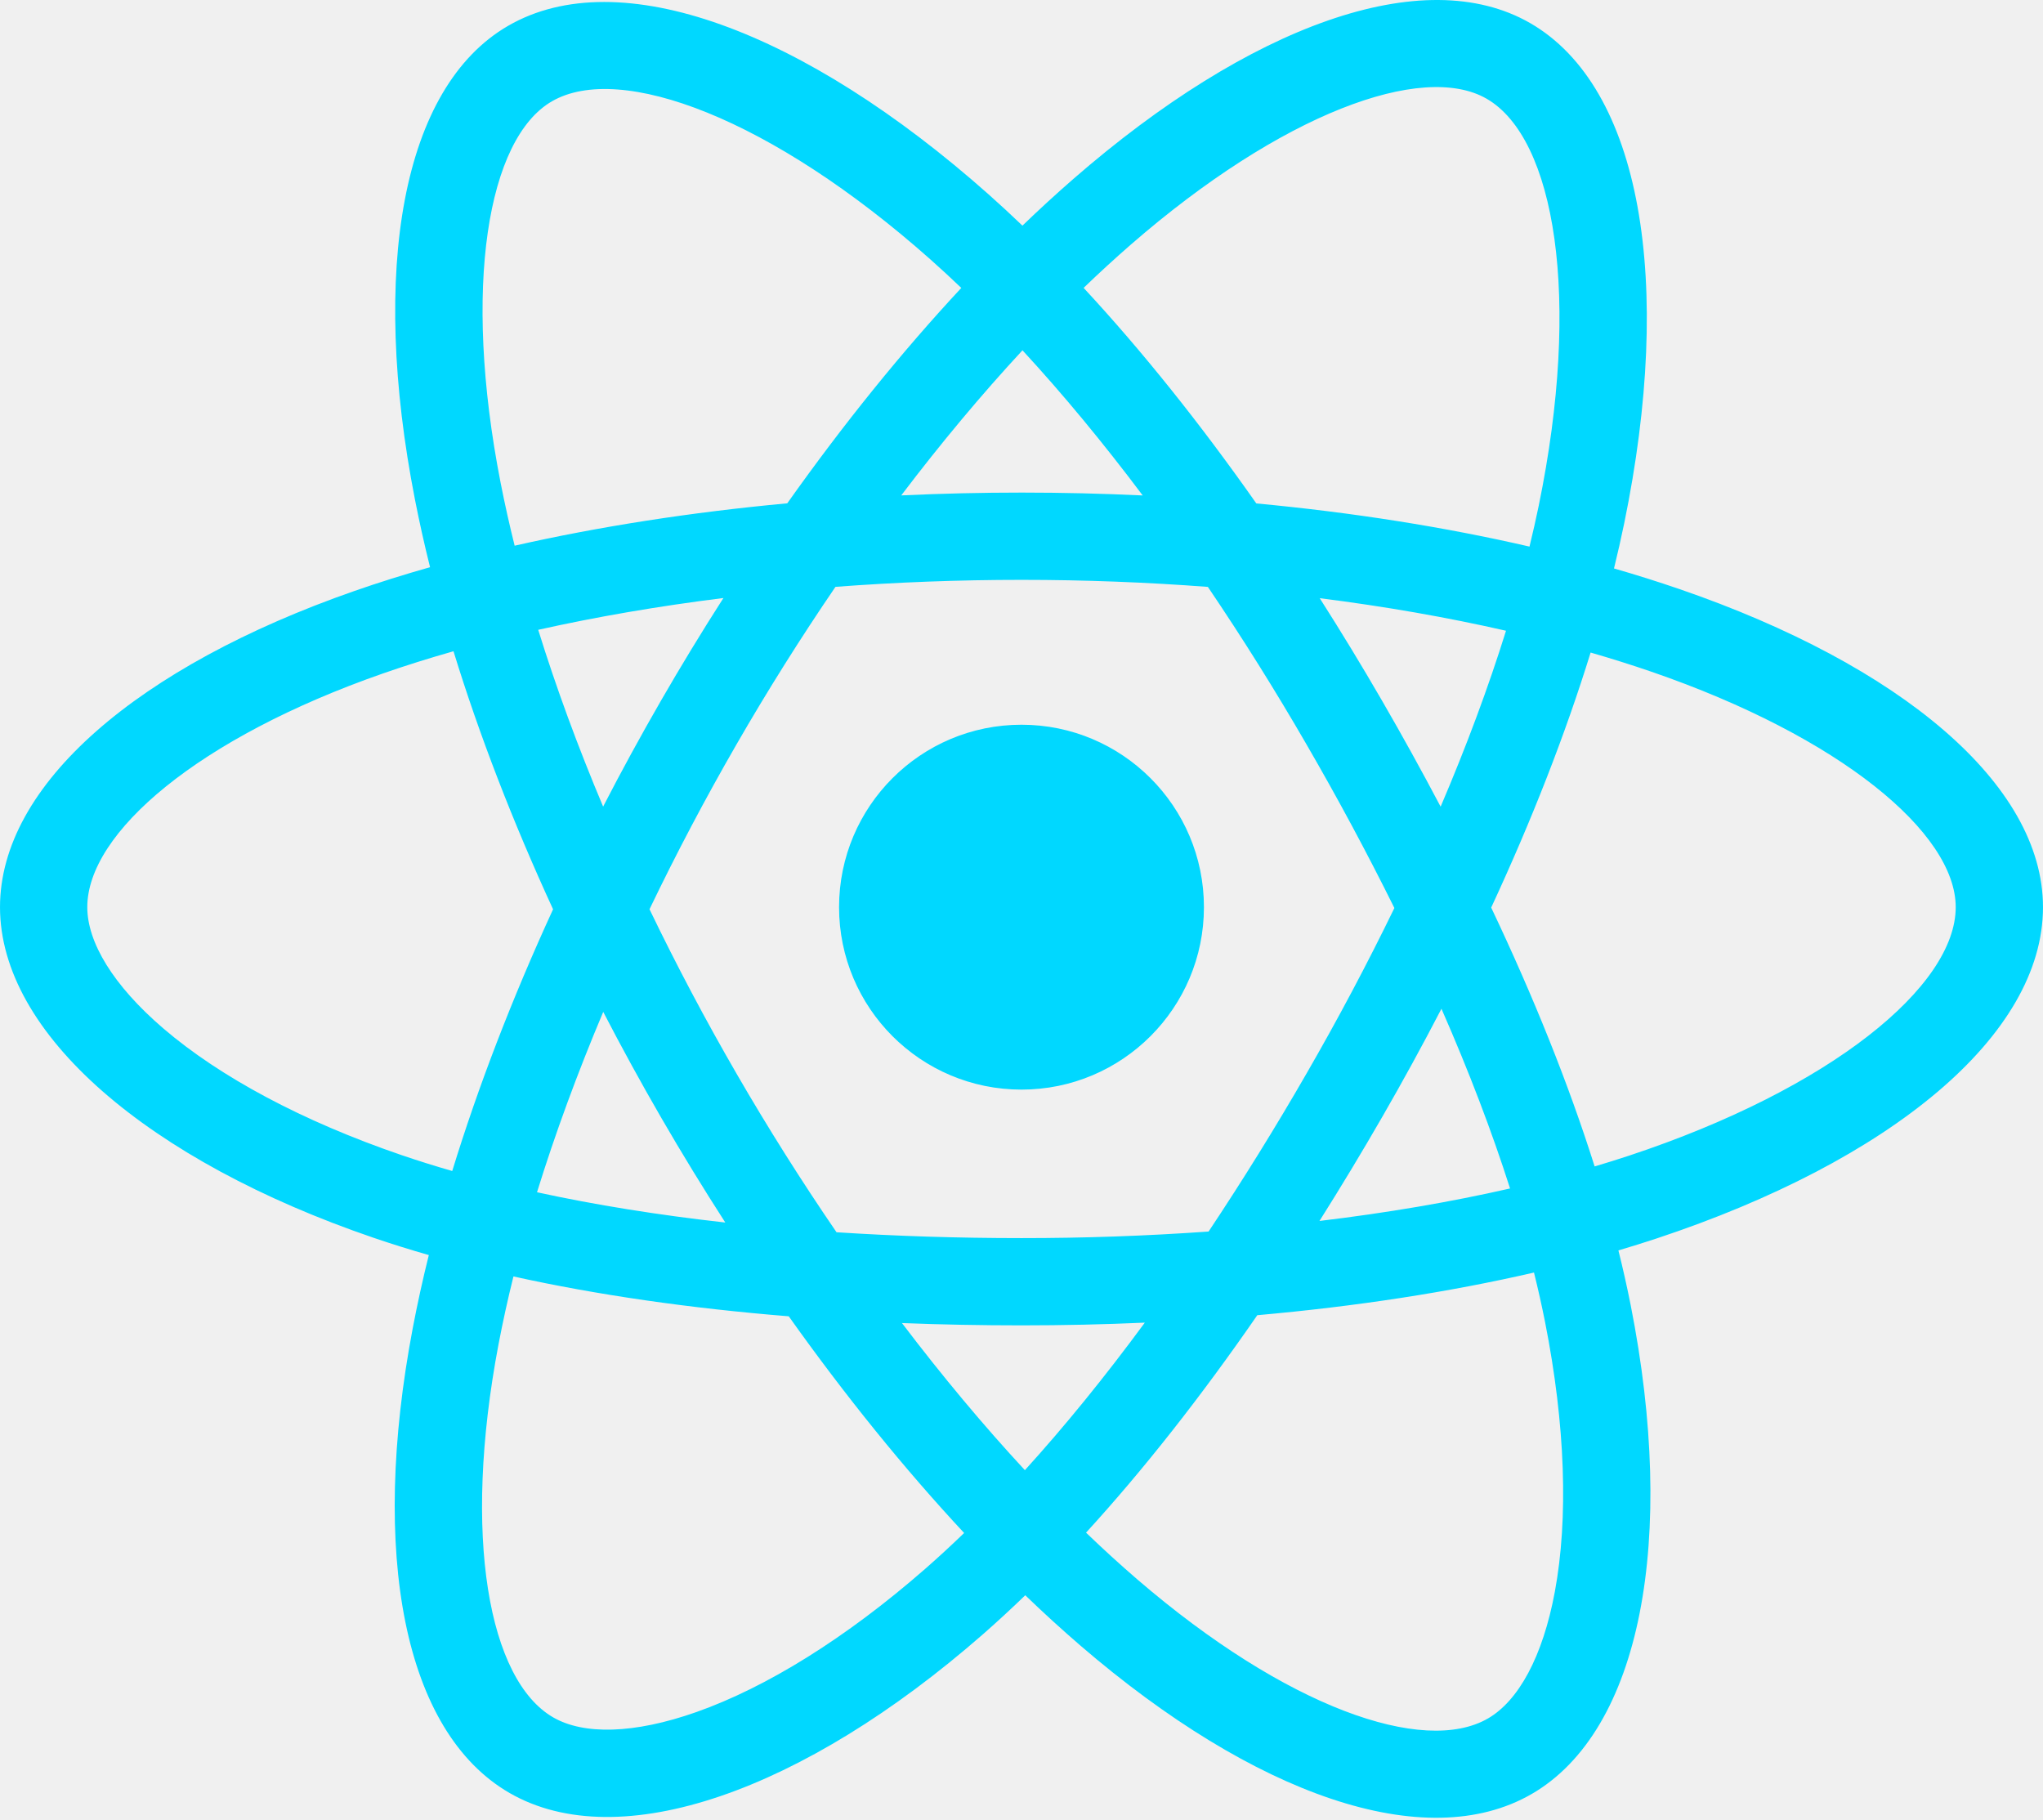
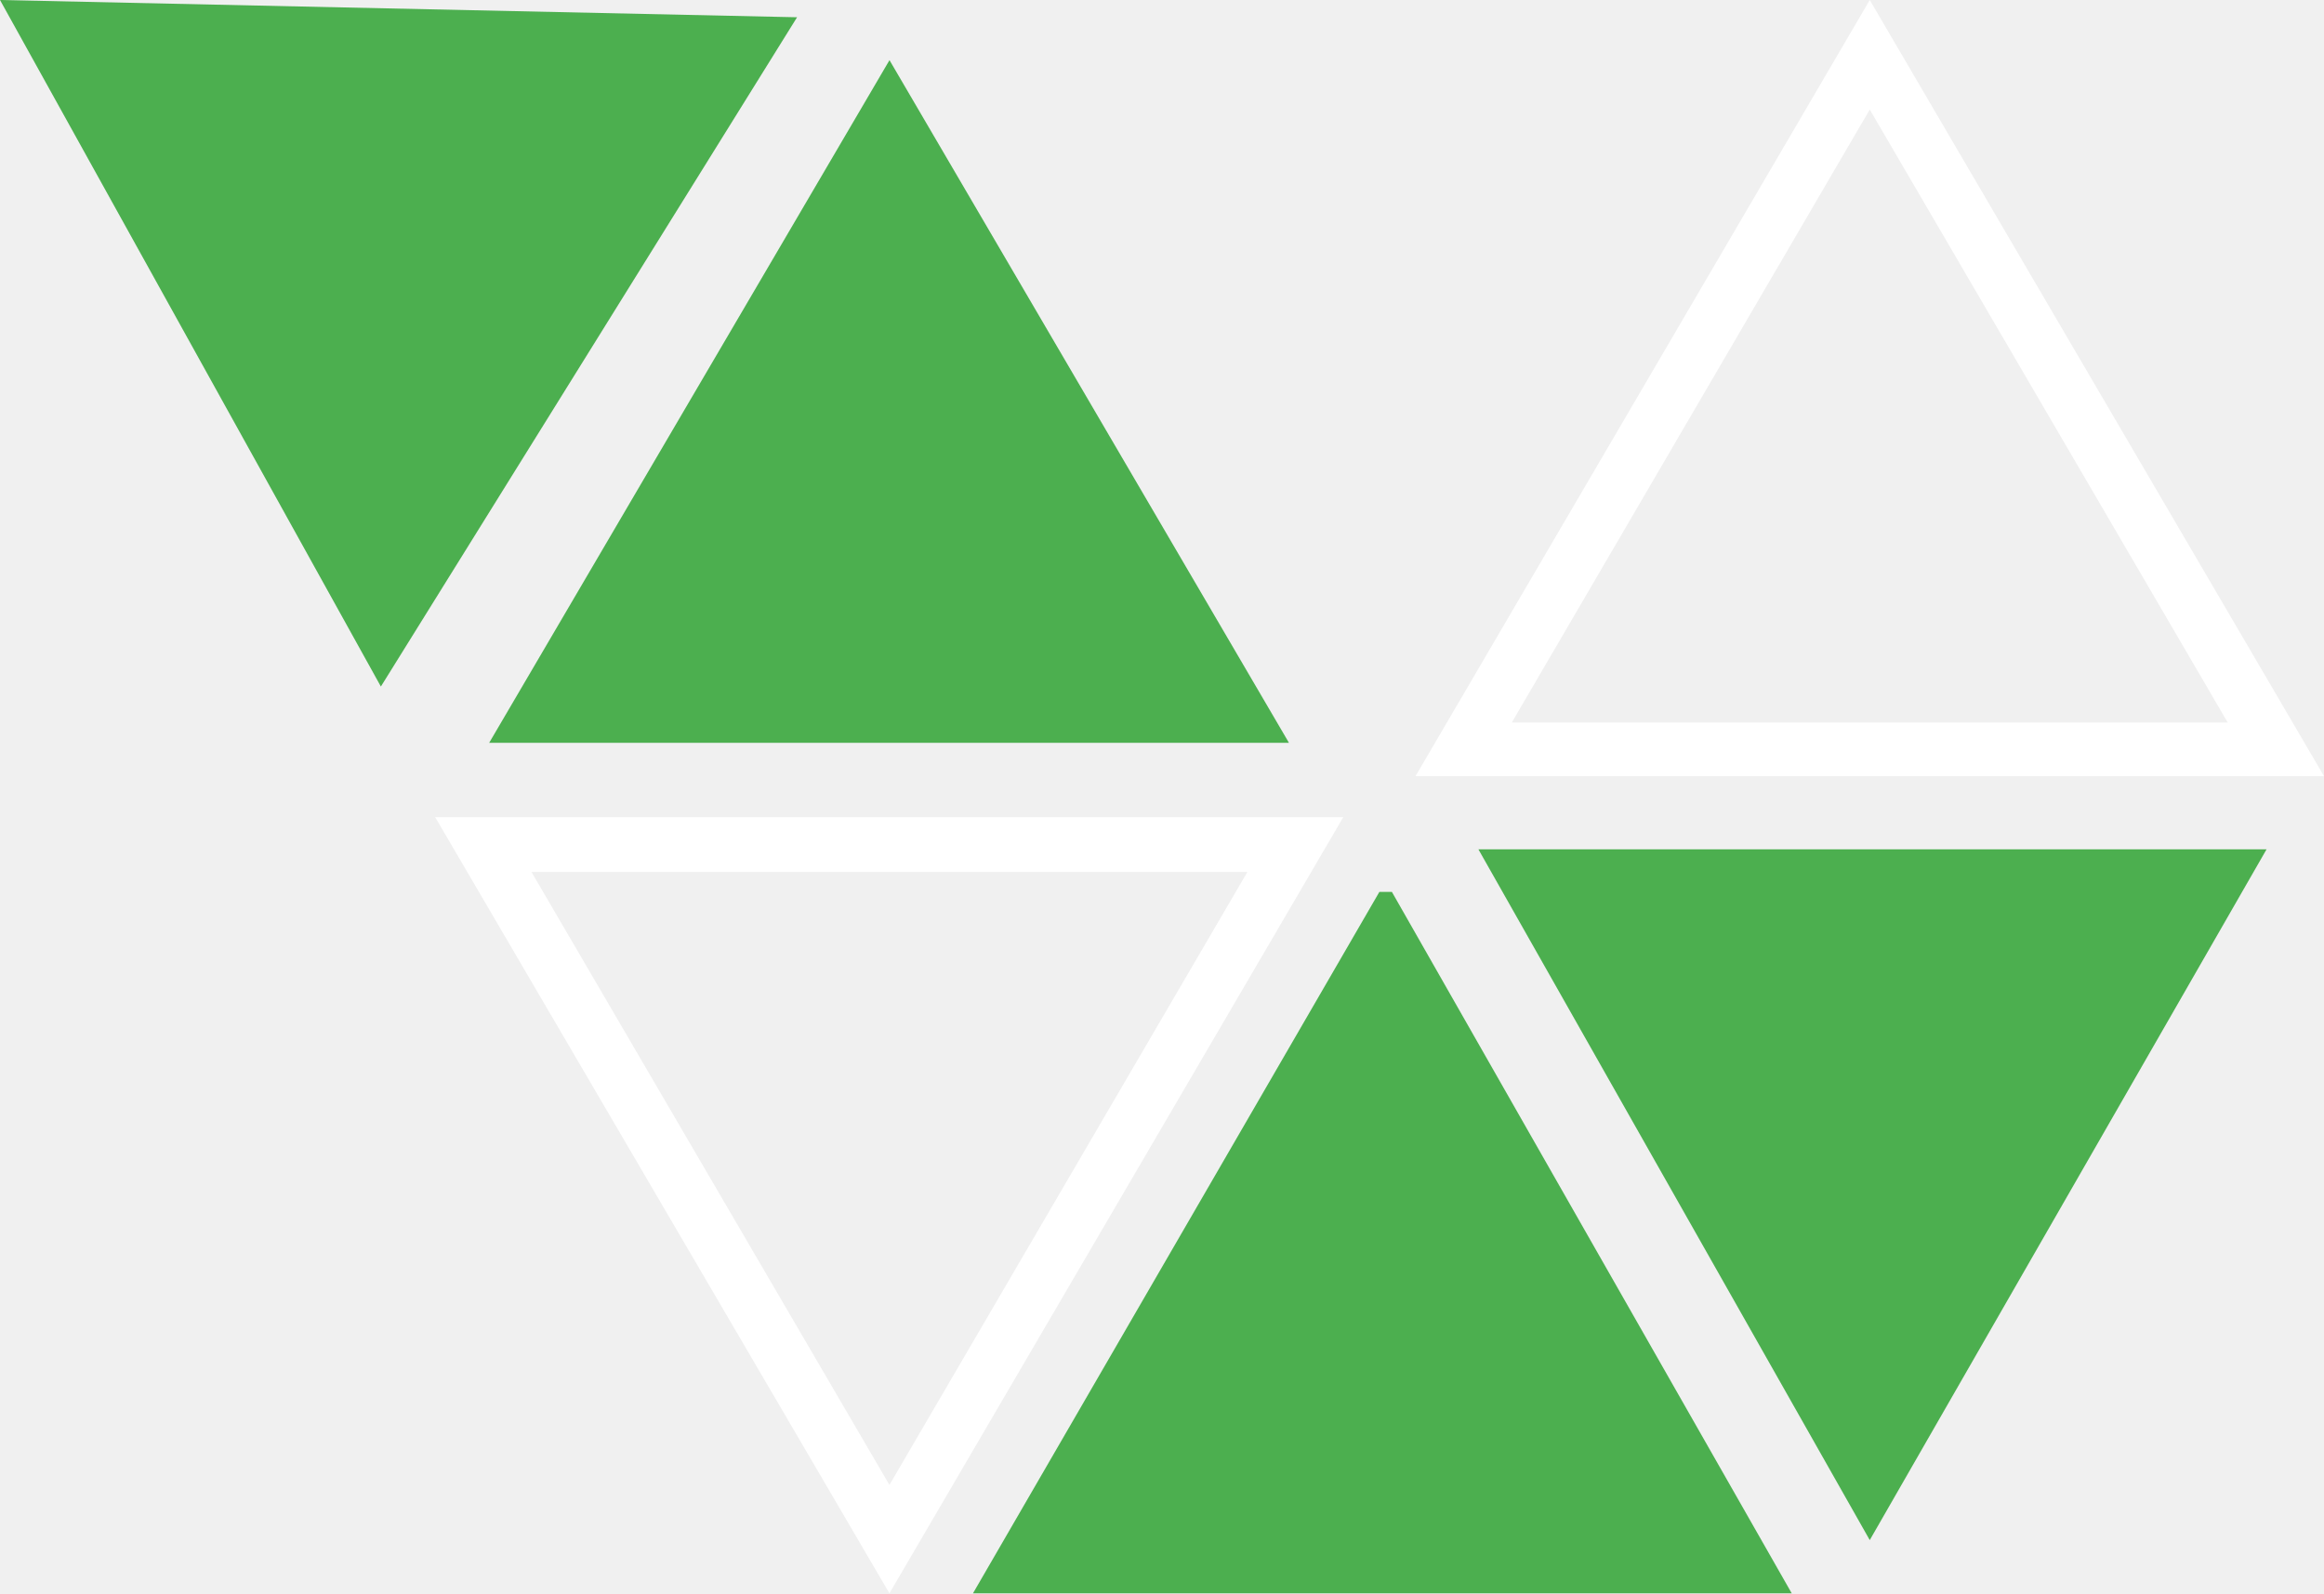
- <svg xmlns="http://www.w3.org/2000/svg" aria-hidden="true" role="img" class="iconify iconify--logos" width="35.93" height="32" preserveAspectRatio="xMidYMid meet" viewBox="0 0 256 228">
-   <path fill="#00D8FF" d="M210.483 73.824a171.49 171.49 0 0 0-8.24-2.597c.465-1.9.893-3.777 1.273-5.621c6.238-30.281 2.16-54.676-11.769-62.708c-13.355-7.7-35.196.329-57.254 19.526a171.23 171.23 0 0 0-6.375 5.848a155.866 155.866 0 0 0-4.241-3.917C100.759 3.829 77.587-4.822 63.673 3.233C50.33 10.957 46.379 33.89 51.995 62.588a170.974 170.974 0 0 0 1.892 8.48c-3.28.932-6.445 1.924-9.474 2.98C17.309 83.498 0 98.307 0 113.668c0 15.865 18.582 31.778 46.812 41.427a145.52 145.52 0 0 0 6.921 2.165a167.467 167.467 0 0 0-2.01 9.138c-5.354 28.2-1.173 50.591 12.134 58.266c13.744 7.926 36.812-.22 59.273-19.855a145.567 145.567 0 0 0 5.342-4.923a168.064 168.064 0 0 0 6.92 6.314c21.758 18.722 43.246 26.282 56.54 18.586c13.731-7.949 18.194-32.003 12.4-61.268a145.016 145.016 0 0 0-1.535-6.842c1.62-.48 3.21-.974 4.76-1.488c29.348-9.723 48.443-25.443 48.443-41.52c0-15.417-17.868-30.326-45.517-39.844Zm-6.365 70.984c-1.4.463-2.836.91-4.3 1.345c-3.24-10.257-7.612-21.163-12.963-32.432c5.106-11 9.31-21.767 12.459-31.957c2.619.758 5.16 1.557 7.61 2.4c23.69 8.156 38.14 20.213 38.14 29.504c0 9.896-15.606 22.743-40.946 31.14Zm-10.514 20.834c2.562 12.94 2.927 24.64 1.23 33.787c-1.524 8.219-4.59 13.698-8.382 15.893c-8.067 4.67-25.32-1.4-43.927-17.412a156.726 156.726 0 0 1-6.437-5.87c7.214-7.889 14.423-17.06 21.459-27.246c12.376-1.098 24.068-2.894 34.671-5.345a134.17 134.17 0 0 1 1.386 6.193ZM87.276 214.515c-7.882 2.783-14.16 2.863-17.955.675c-8.075-4.657-11.432-22.636-6.853-46.752a156.923 156.923 0 0 1 1.869-8.499c10.486 2.32 22.093 3.988 34.498 4.994c7.084 9.967 14.501 19.128 21.976 27.15a134.668 134.668 0 0 1-4.877 4.492c-9.933 8.682-19.886 14.842-28.658 17.94ZM50.35 144.747c-12.483-4.267-22.792-9.812-29.858-15.863c-6.35-5.437-9.555-10.836-9.555-15.216c0-9.322 13.897-21.212 37.076-29.293c2.813-.98 5.757-1.905 8.812-2.773c3.204 10.42 7.406 21.315 12.477 32.332c-5.137 11.18-9.399 22.249-12.634 32.792a134.718 134.718 0 0 1-6.318-1.979Zm12.378-84.26c-4.811-24.587-1.616-43.134 6.425-47.789c8.564-4.958 27.502 2.111 47.463 19.835a144.318 144.318 0 0 1 3.841 3.545c-7.438 7.987-14.787 17.08-21.808 26.988c-12.04 1.116-23.565 2.908-34.161 5.309a160.342 160.342 0 0 1-1.76-7.887Zm110.427 27.268a347.8 347.8 0 0 0-7.785-12.803c8.168 1.033 15.994 2.404 23.343 4.08c-2.206 7.072-4.956 14.465-8.193 22.045a381.151 381.151 0 0 0-7.365-13.322Zm-45.032-43.861c5.044 5.465 10.096 11.566 15.065 18.186a322.04 322.04 0 0 0-30.257-.006c4.974-6.559 10.069-12.652 15.192-18.18ZM82.802 87.83a323.167 323.167 0 0 0-7.227 13.238c-3.184-7.553-5.909-14.98-8.134-22.152c7.304-1.634 15.093-2.97 23.209-3.984a321.524 321.524 0 0 0-7.848 12.897Zm8.081 65.352c-8.385-.936-16.291-2.203-23.593-3.793c2.26-7.3 5.045-14.885 8.298-22.6a321.187 321.187 0 0 0 7.257 13.246c2.594 4.48 5.28 8.868 8.038 13.147Zm37.542 31.03c-5.184-5.592-10.354-11.779-15.403-18.433c4.902.192 9.899.29 14.978.29c5.218 0 10.376-.117 15.453-.343c-4.985 6.774-10.018 12.97-15.028 18.486Zm52.198-57.817c3.422 7.8 6.306 15.345 8.596 22.52c-7.422 1.694-15.436 3.058-23.88 4.071a382.417 382.417 0 0 0 7.859-13.026a347.403 347.403 0 0 0 7.425-13.565Zm-16.898 8.101a358.557 358.557 0 0 1-12.281 19.815a329.4 329.4 0 0 1-23.444.823c-7.967 0-15.716-.248-23.178-.732a310.202 310.202 0 0 1-12.513-19.846h.001a307.41 307.41 0 0 1-10.923-20.627a310.278 310.278 0 0 1 10.89-20.637l-.001.001a307.318 307.318 0 0 1 12.413-19.761c7.613-.576 15.42-.876 23.31-.876H128c7.926 0 15.743.303 23.354.883a329.357 329.357 0 0 1 12.335 19.695a358.489 358.489 0 0 1 11.036 20.54a329.472 329.472 0 0 1-11 20.722Zm22.56-122.124c8.572 4.944 11.906 24.881 6.52 51.026c-.344 1.668-.73 3.367-1.15 5.09c-10.622-2.452-22.155-4.275-34.23-5.408c-7.034-10.017-14.323-19.124-21.64-27.008a160.789 160.789 0 0 1 5.888-5.4c18.9-16.447 36.564-22.941 44.612-18.3ZM128 90.808c12.625 0 22.86 10.235 22.86 22.86s-10.235 22.86-22.86 22.86s-22.86-10.235-22.86-22.86s10.235-22.86 22.86-22.86Z" />
+ <svg xmlns="http://www.w3.org/2000/svg" width="35" height="24" viewBox="0 0 35 24" fill="none">
+   <path d="M18.786 13.134L13.395 22.367L8.004 13.134H18.786ZM20.23 12.309H6.554L13.395 24L20.23 12.309Z" fill="#FFFFFF" />
+   <path d="M28.159 1.65L33.55 10.883H22.768L28.159 1.65ZM28.159 0L21.318 11.691H35L28.159 0Z" fill="#FFFFFF" />
+   <path d="M0 0L5.736 10.341L12.004 0.26L0 0Z" fill="#4CAF4F" />
+   <path d="M13.396 0.906L19.412 11.189H7.367L13.396 0.906Z" fill="#4CAF4F" />
+   <path d="M20.962 13.434L26.984 24H14.653L20.774 13.434H20.962Z" fill="#4CAF4F" />
+   <path d="M22.265 12.793L28.159 23.198L34.135 12.793H22.265Z" fill="#4CAF4F" />
</svg>
